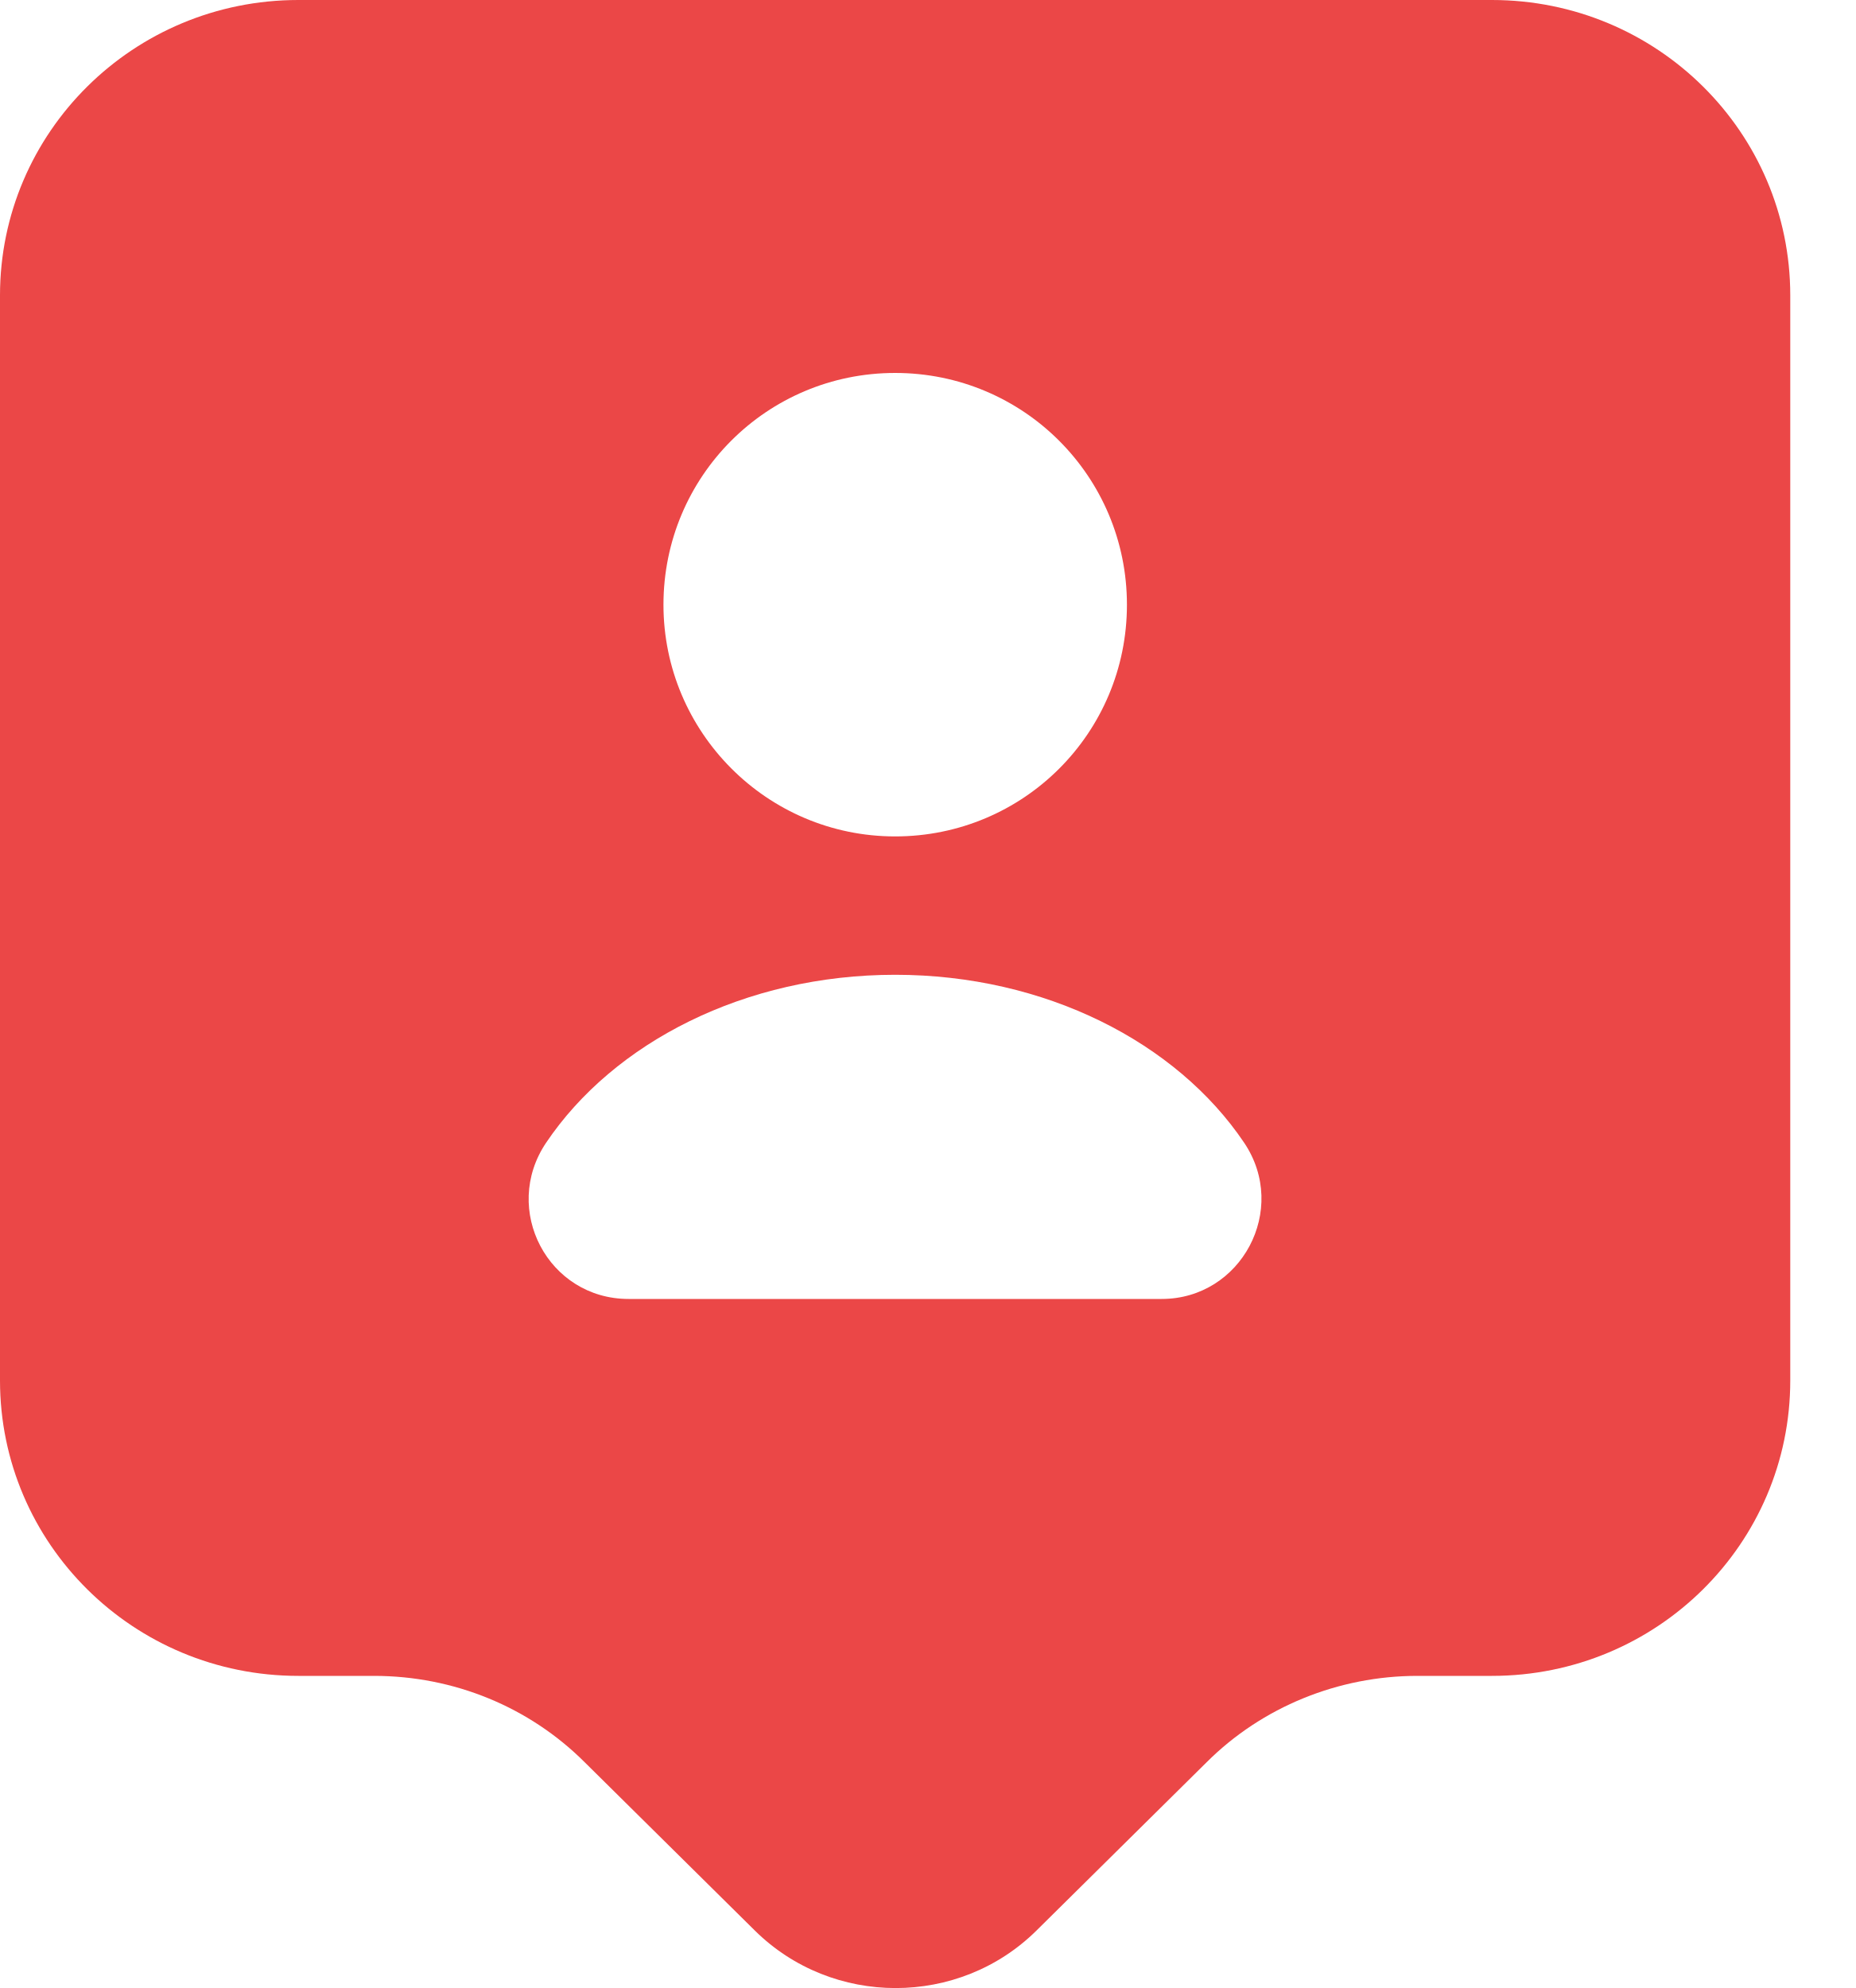
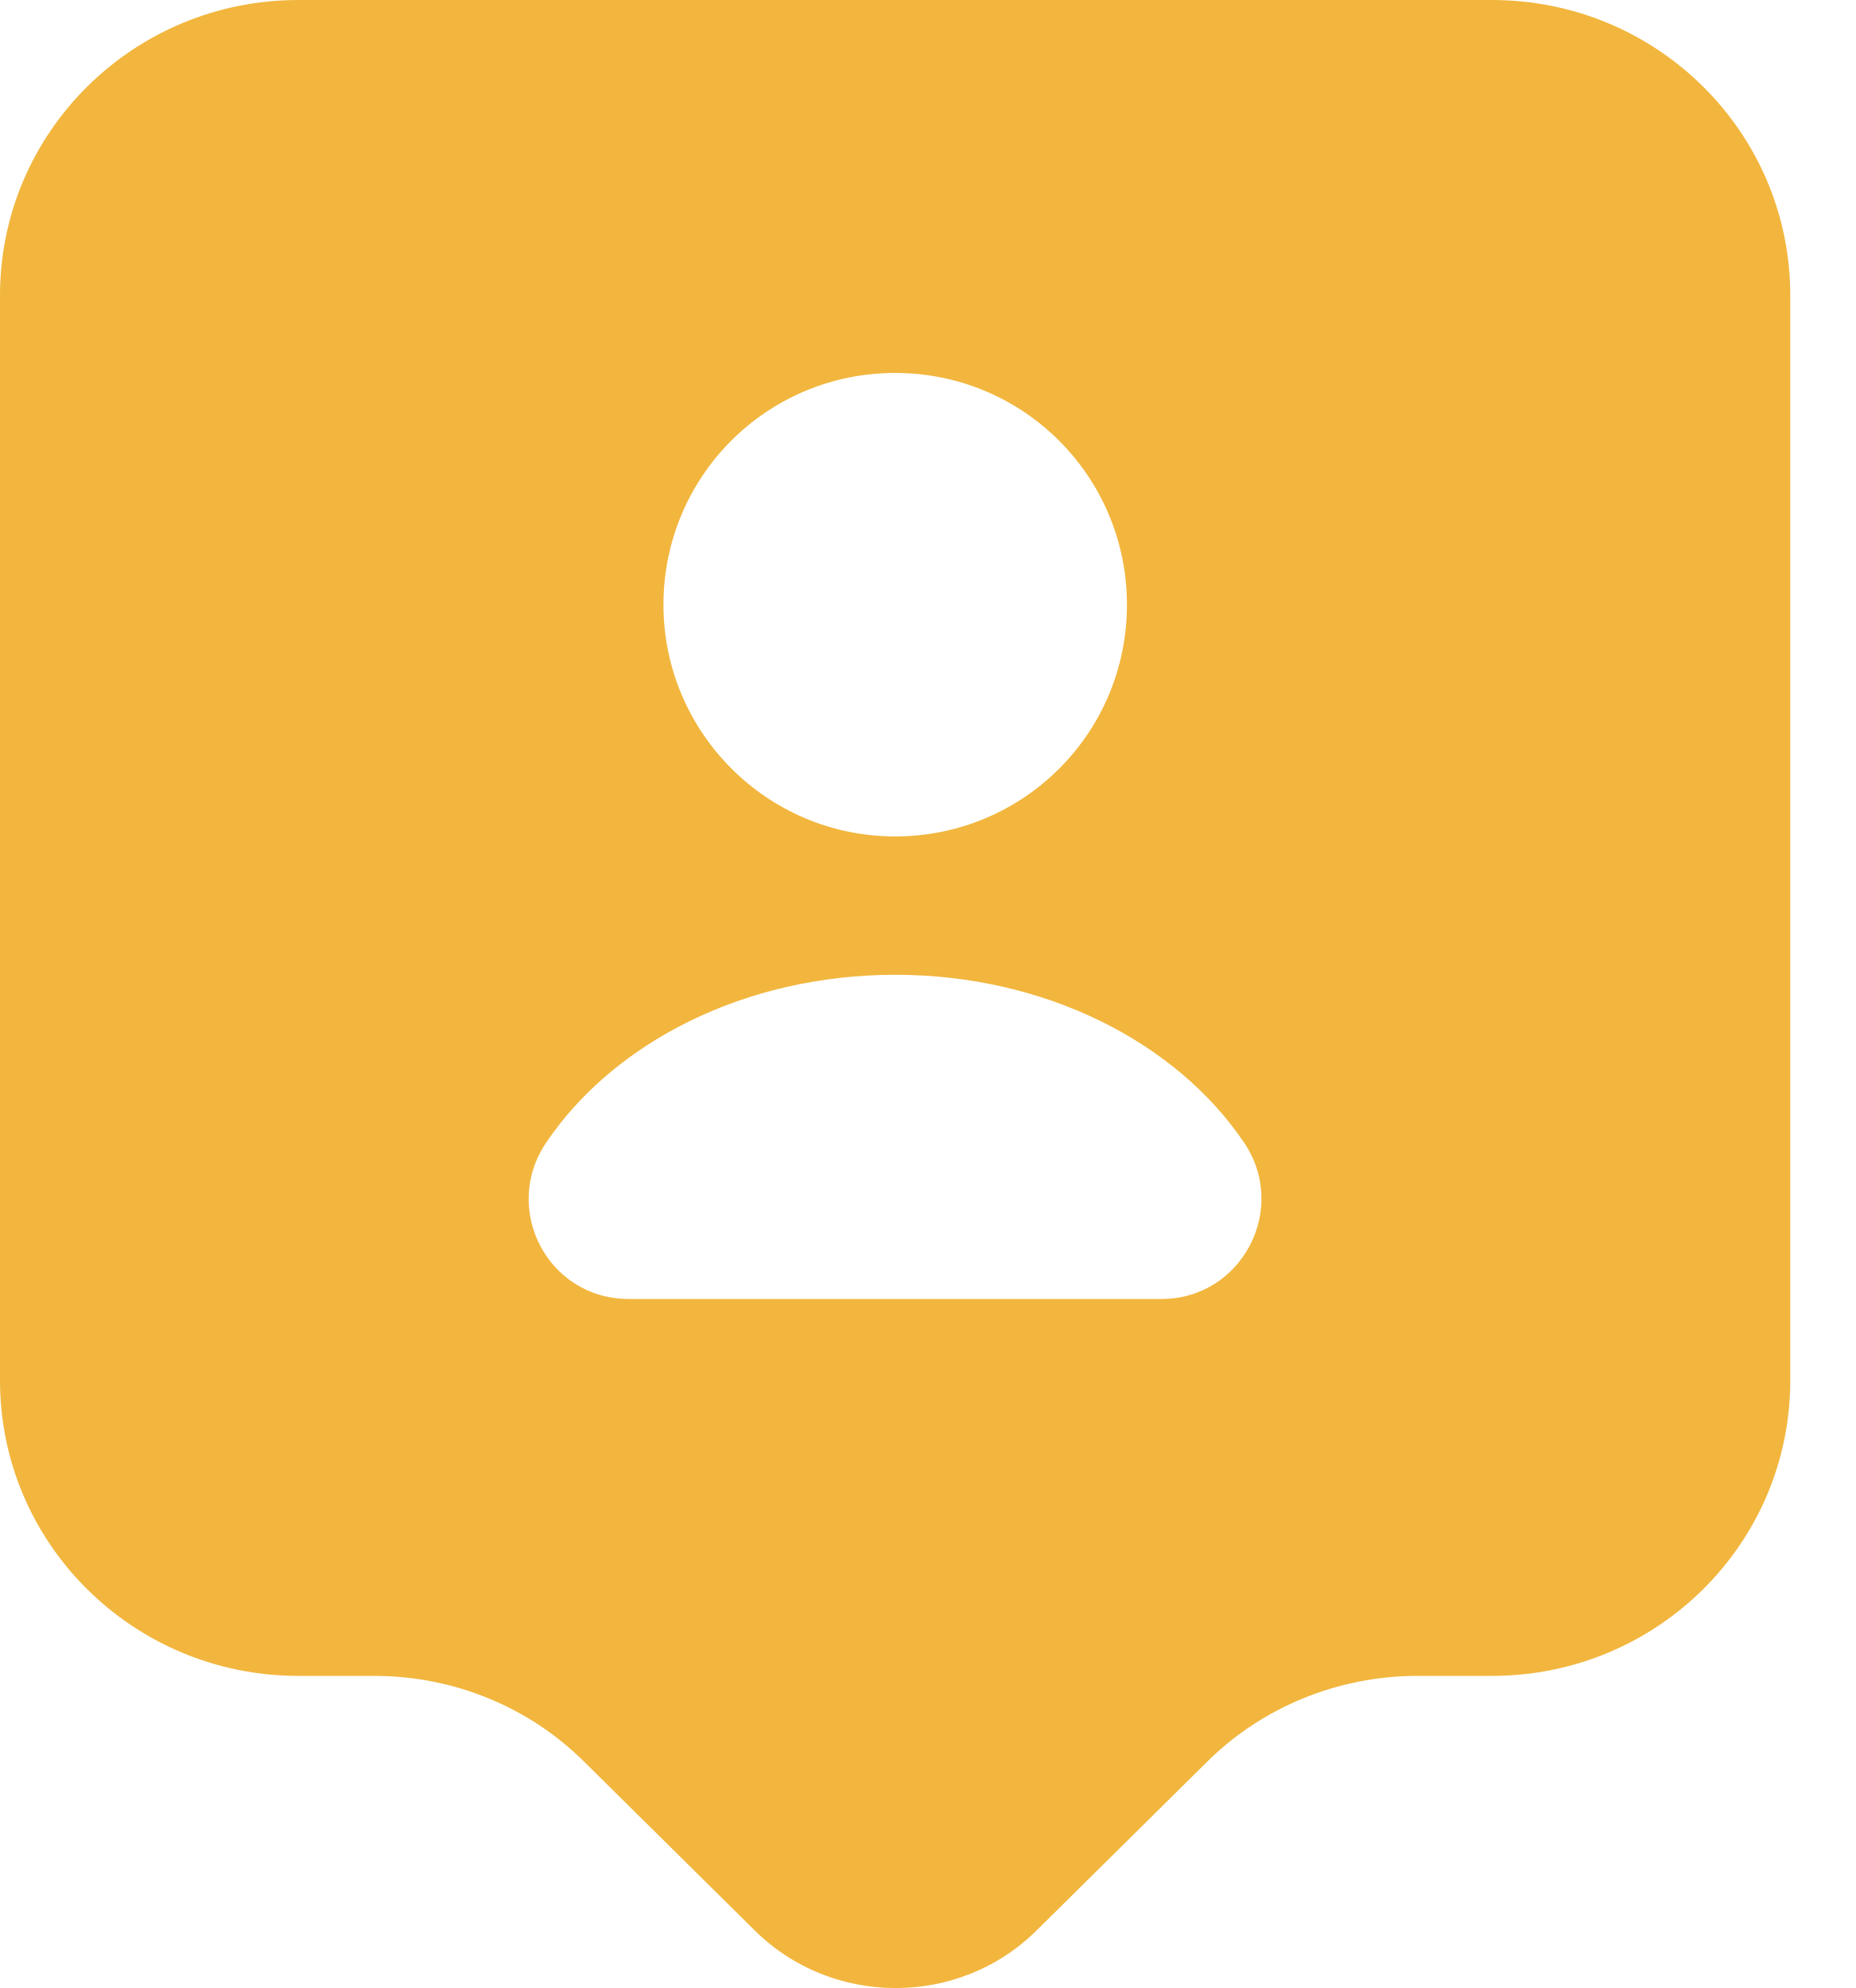
<svg xmlns="http://www.w3.org/2000/svg" width="14" height="15" viewBox="0 0 14 15" fill="none">
-   <path d="M11.257 0H2.251C1.006 0 0 0.998 0 2.229V10.416C0 11.647 1.006 12.645 2.251 12.645H2.822C3.422 12.645 3.993 12.878 4.413 13.298L5.696 14.567C6.281 15.145 7.235 15.145 7.82 14.567L9.103 13.298C9.523 12.878 10.101 12.645 10.694 12.645H11.257C12.503 12.645 13.508 11.647 13.508 10.416V2.229C13.508 0.998 12.503 0 11.257 0ZM6.754 2.814C7.722 2.814 8.503 3.595 8.503 4.563C8.503 5.531 7.722 6.311 6.754 6.311C5.786 6.311 5.006 5.523 5.006 4.563C5.006 3.595 5.786 2.814 6.754 2.814ZM8.765 9.801H4.743C4.135 9.801 3.782 9.126 4.12 8.623C4.63 7.865 5.621 7.355 6.754 7.355C7.887 7.355 8.878 7.865 9.388 8.623C9.726 9.126 9.366 9.801 8.765 9.801Z" fill="#EB4747" />
+   <path d="M11.257 0H2.251C1.006 0 0 0.998 0 2.229V10.416C0 11.647 1.006 12.645 2.251 12.645H2.822C3.422 12.645 3.993 12.878 4.413 13.298L5.696 14.567C6.281 15.145 7.235 15.145 7.82 14.567L9.103 13.298C9.523 12.878 10.101 12.645 10.694 12.645H11.257C12.503 12.645 13.508 11.647 13.508 10.416V2.229C13.508 0.998 12.503 0 11.257 0ZM6.754 2.814C7.722 2.814 8.503 3.595 8.503 4.563C8.503 5.531 7.722 6.311 6.754 6.311C5.786 6.311 5.006 5.523 5.006 4.563C5.006 3.595 5.786 2.814 6.754 2.814ZM8.765 9.801H4.743C4.135 9.801 3.782 9.126 4.12 8.623C4.63 7.865 5.621 7.355 6.754 7.355C7.887 7.355 8.878 7.865 9.388 8.623C9.726 9.126 9.366 9.801 8.765 9.801Z" fill="#f2b63e" />
</svg>
